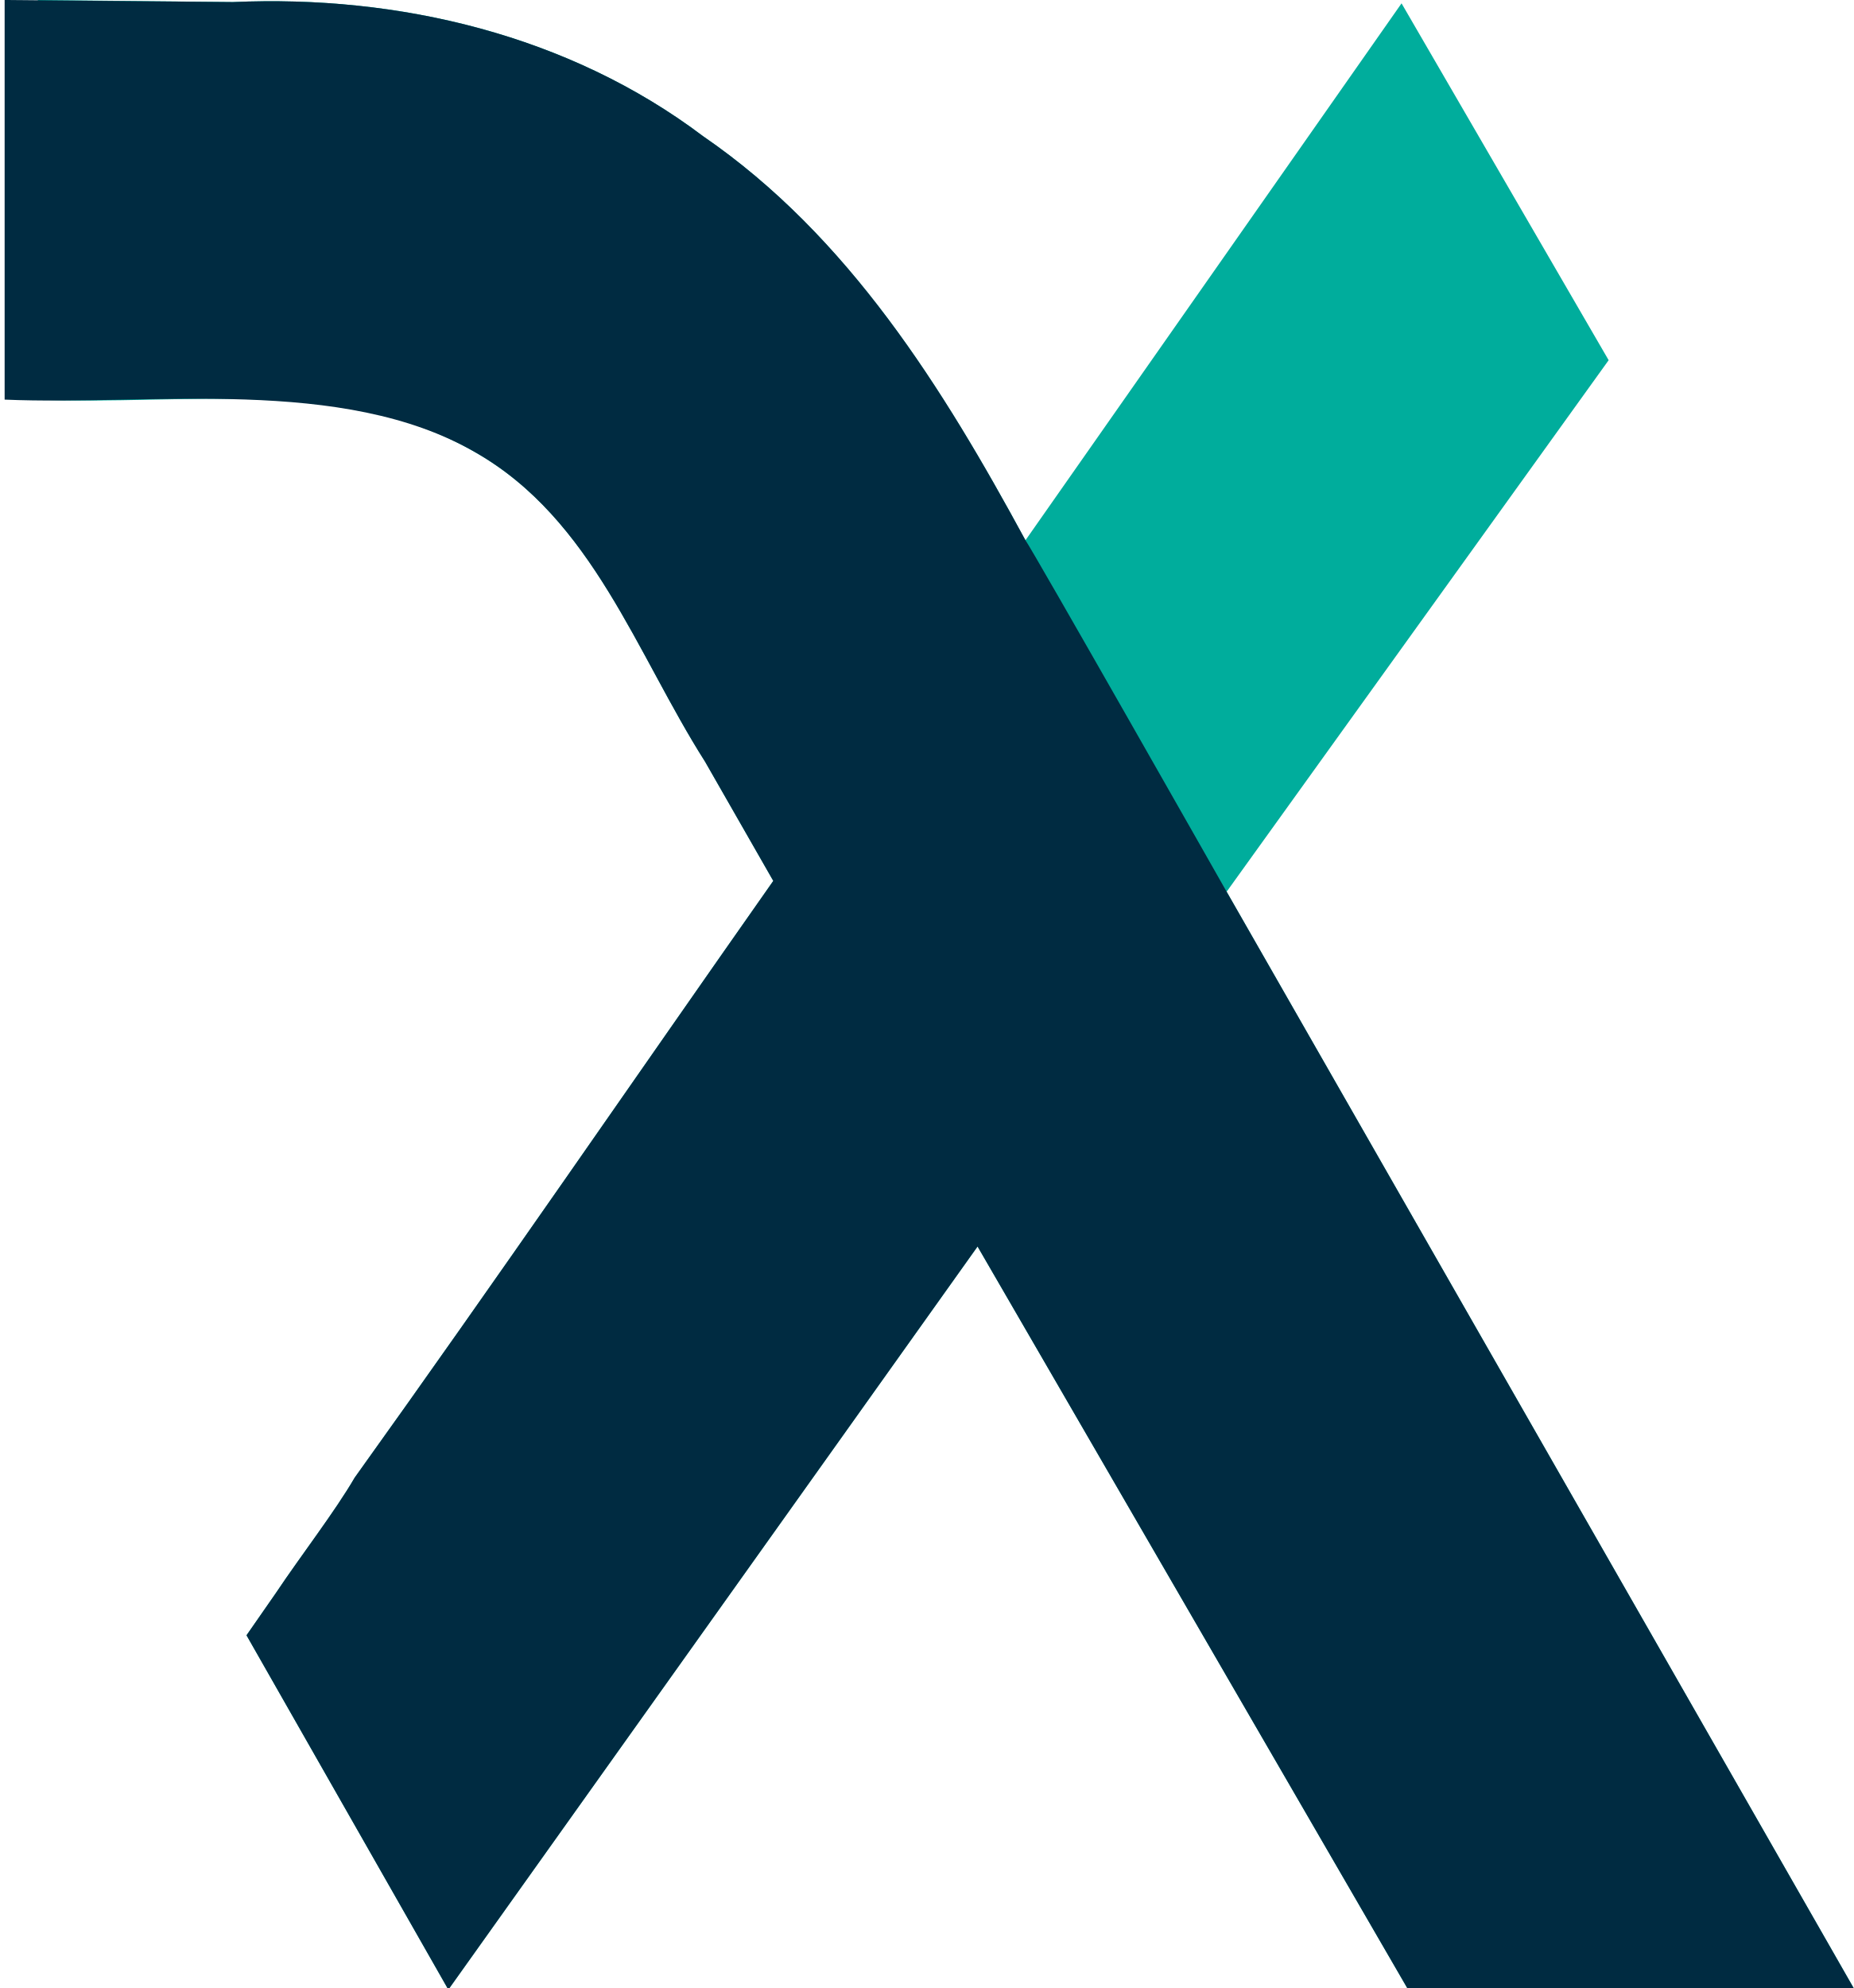
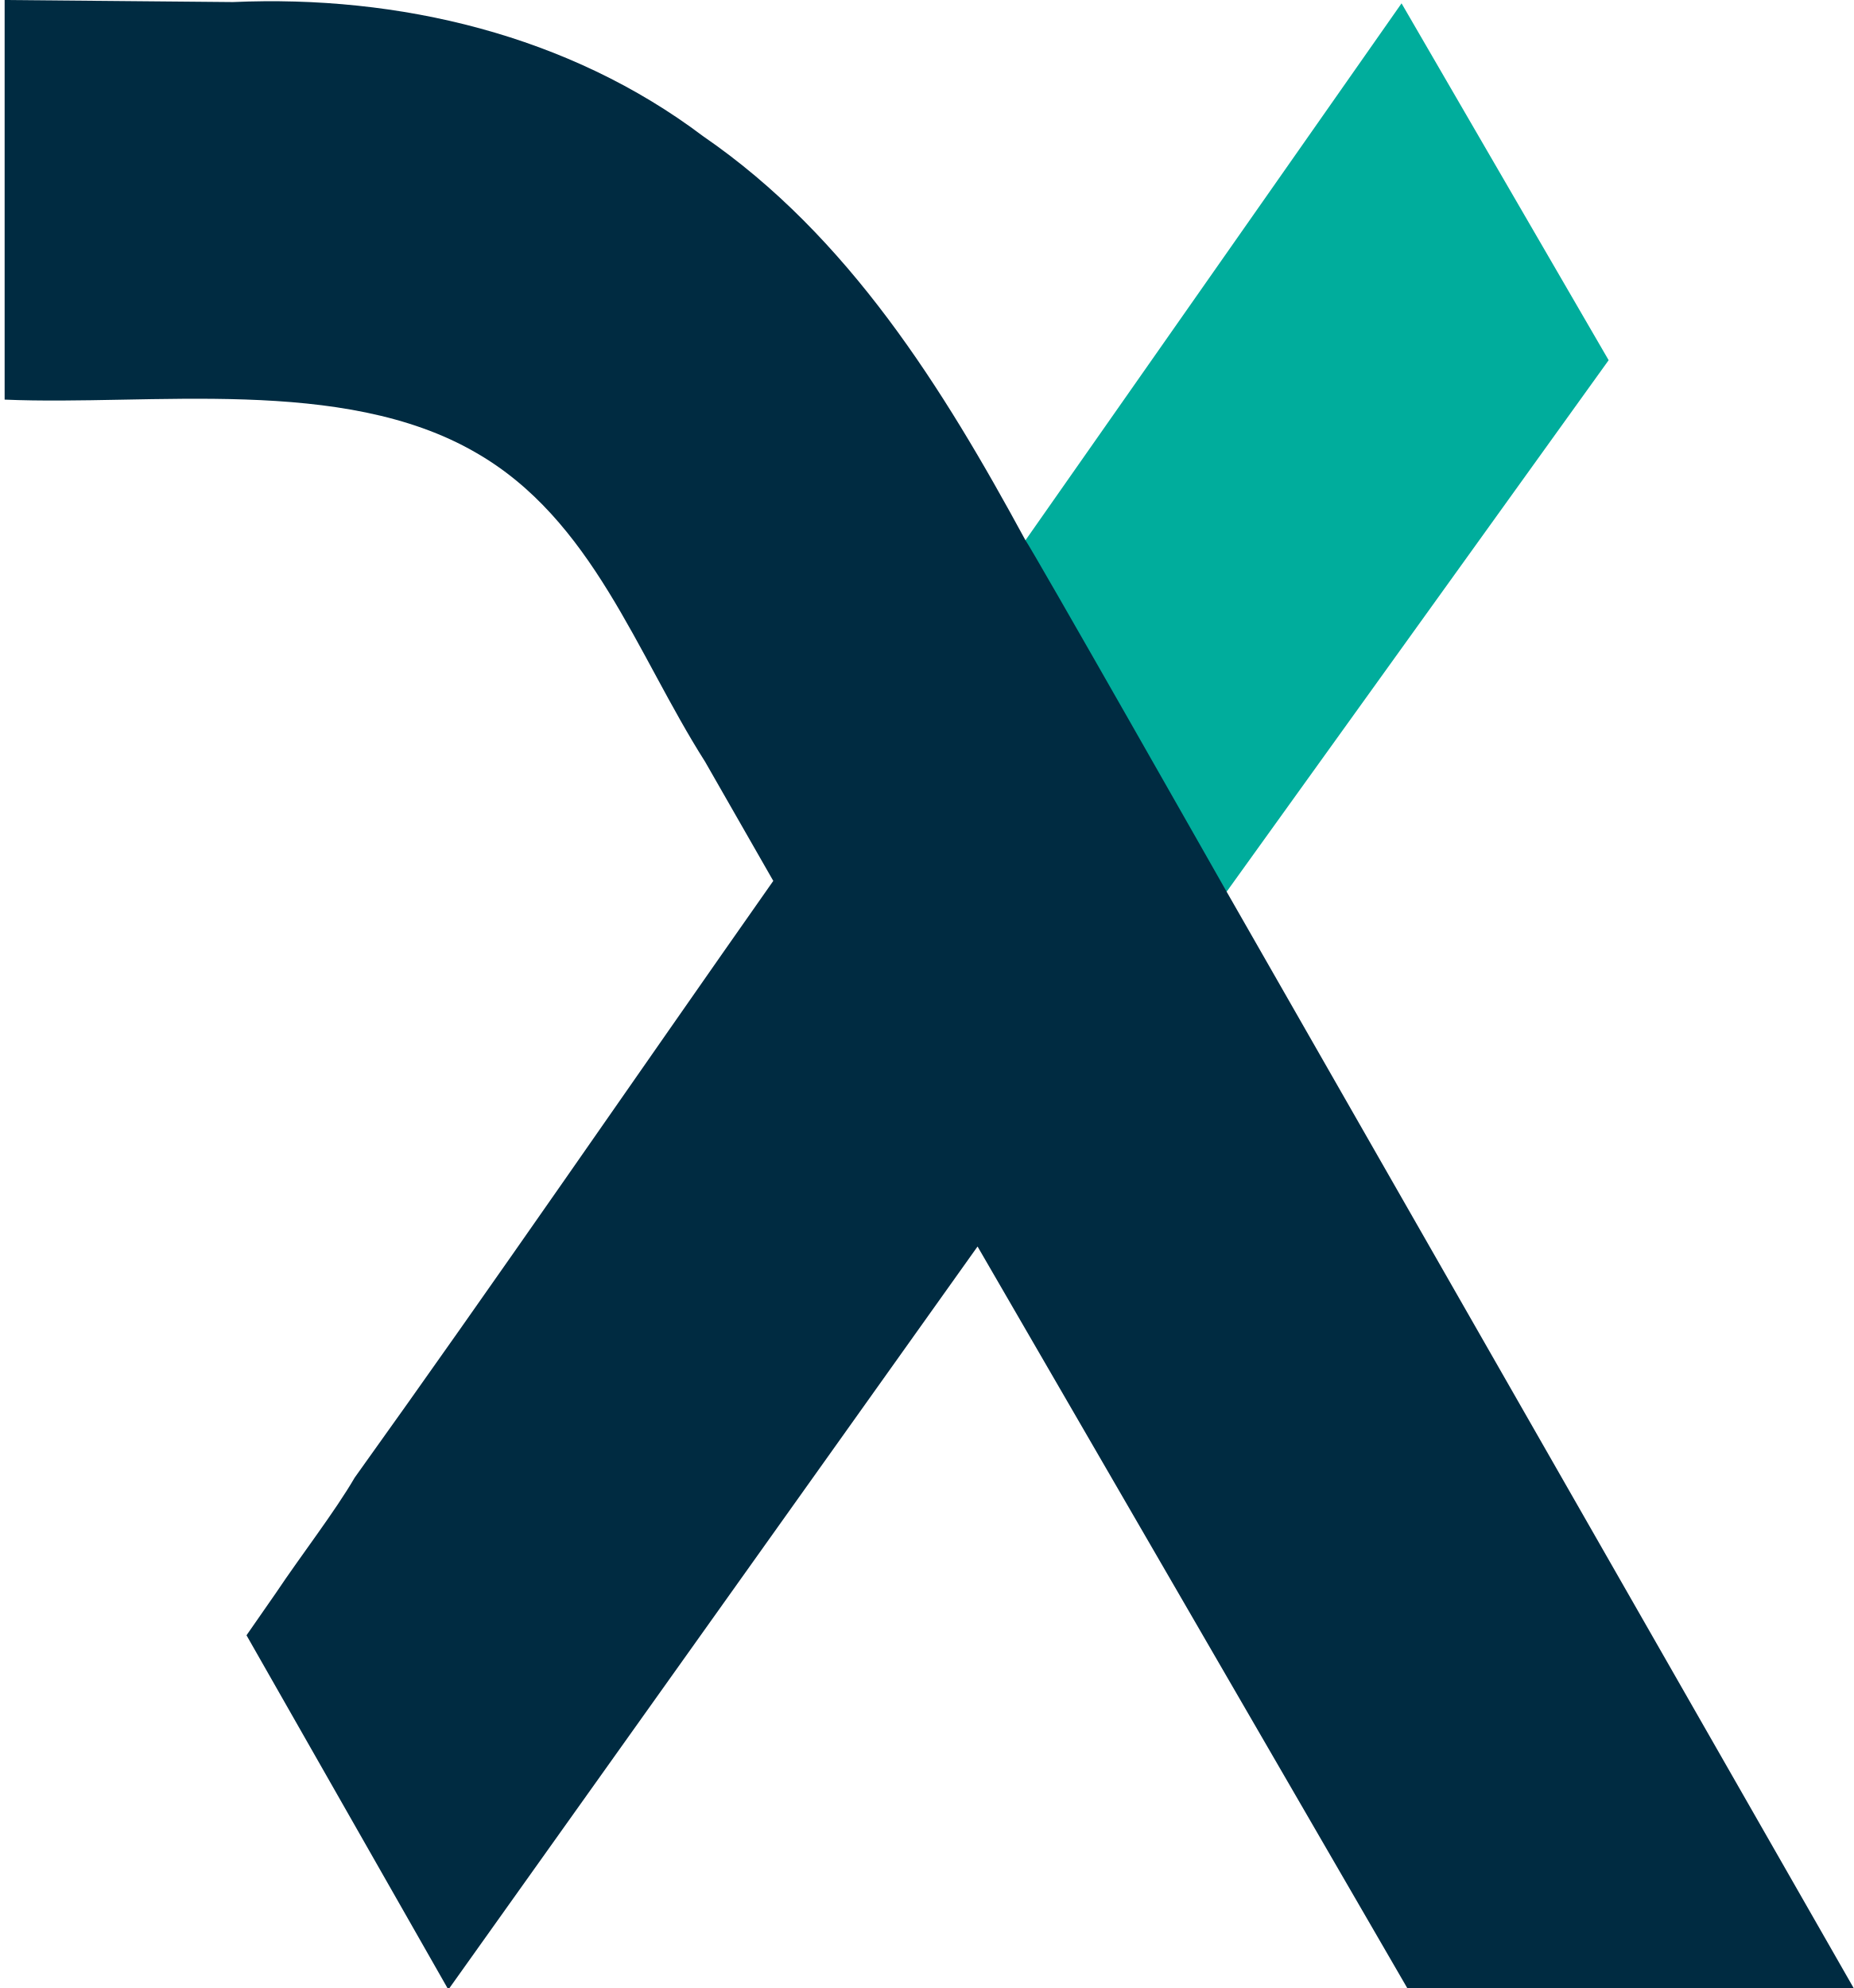
<svg xmlns="http://www.w3.org/2000/svg" width="224.875" height="241.125" id="svg2" version="1.1">
  <defs id="defs4" />
  <g id="layer1" transform="translate(-254.9688,-469.0938)">
-     <path style="font-size:72px;font-style:normal;font-variant:normal;font-weight:normal;font-stretch:normal;line-height:125%;letter-spacing:0px;word-spacing:0px;fill:#00ad9c;fill-opacity:1;stroke:none;font-family:Bitstream Charter;-inkscape-font-specification:Bitstream Charter" d="M 4.594 0 L 4.594 48.469 C 22.362 49.236 41.519 45.53 57.688 54.875 C 71.893 62.993 77.19 79.262 85.531 92.375 C 88.288 97.199 91.056 102.02 93.812 106.844 C 76.87 130.958 60.199 155.264 43.031 179.219 C 40.639 183.335 36.524 188.646 33.469 193.219 C 32.277 194.924 31.098 196.638 29.906 198.344 L 54.281 241.125 L 54.531 241.125 C 75.885 211.146 97.24 181.167 118.594 151.188 C 135.969 181.167 153.344 211.146 170.719 241.125 L 224.875 241.125 C 199.521 196.802 174.167 152.479 148.812 108.156 C 164.262 86.665 179.707 65.179 195.156 43.688 C 186.776 29.262 178.411 14.831 170.031 0.406 C 154.826 22.115 139.611 43.823 124.406 65.531 C 114.387 47.066 102.966 28.656 85.312 16.531 C 69.023 4.243 48.407 -0.648 28.25 0.25 C 20.368 0.166 12.476 0.084 4.594 0 z " transform="translate(254.9688,469.0938)" id="path2990" />
+     <path style="font-style:normal;font-variant:normal;font-weight:normal;font-stretch:normal;font-size:72px;line-height:125%;font-family:'Bitstream Charter';-inkscape-font-specification:'Bitstream Charter';letter-spacing:0px;word-spacing:0px;fill:#00ad9c;fill-opacity:1;stroke:none" d="M 148.812,108.156 C 164.262,86.665 179.707,65.179 195.156,43.688 186.776,29.262 178.411,14.831 170.031,0.406 c -15.205,21.708 -30.42,43.417 -45.625,65.125 -12.102,20.863 10.655,51.075 24.406,42.625 z" transform="translate(254.9688,469.0938)" id="path2990" />
    <path style="font-size:72px;font-style:normal;font-variant:normal;font-weight:normal;font-stretch:normal;line-height:125%;letter-spacing:0px;word-spacing:0px;fill:#002b41;fill-opacity:1;stroke:none;font-family:Bitstream Charter;-inkscape-font-specification:Bitstream Charter" d="M 0.562 0 L 0.562 48.469 C 18.331 49.236 41.519 45.53 57.688 54.875 C 71.893 62.993 77.19 79.262 85.531 92.375 C 88.288 97.199 91.056 102.02 93.812 106.844 C 76.87 130.958 60.199 155.264 43.031 179.219 C 40.639 183.335 36.524 188.646 33.469 193.219 C 32.277 194.924 31.098 196.638 29.906 198.344 L 54.281 241.125 L 54.531 241.125 C 75.885 211.146 97.24 181.167 118.594 151.188 C 135.969 181.167 153.344 211.146 170.719 241.125 L 224.875 241.125 C 199.521 196.802 174.167 152.479 148.812 108.156 C 148.812 108.156 125.057 66.316 124.406 65.531 C 114.387 47.066 102.966 28.656 85.312 16.531 C 69.023 4.243 48.407 -0.648 28.25 0.25 C 20.368 0.166 8.445 0.084 0.562 0 z " transform="translate(254.9688,469.0938)" id="path3787" />
  </g>
</svg>
